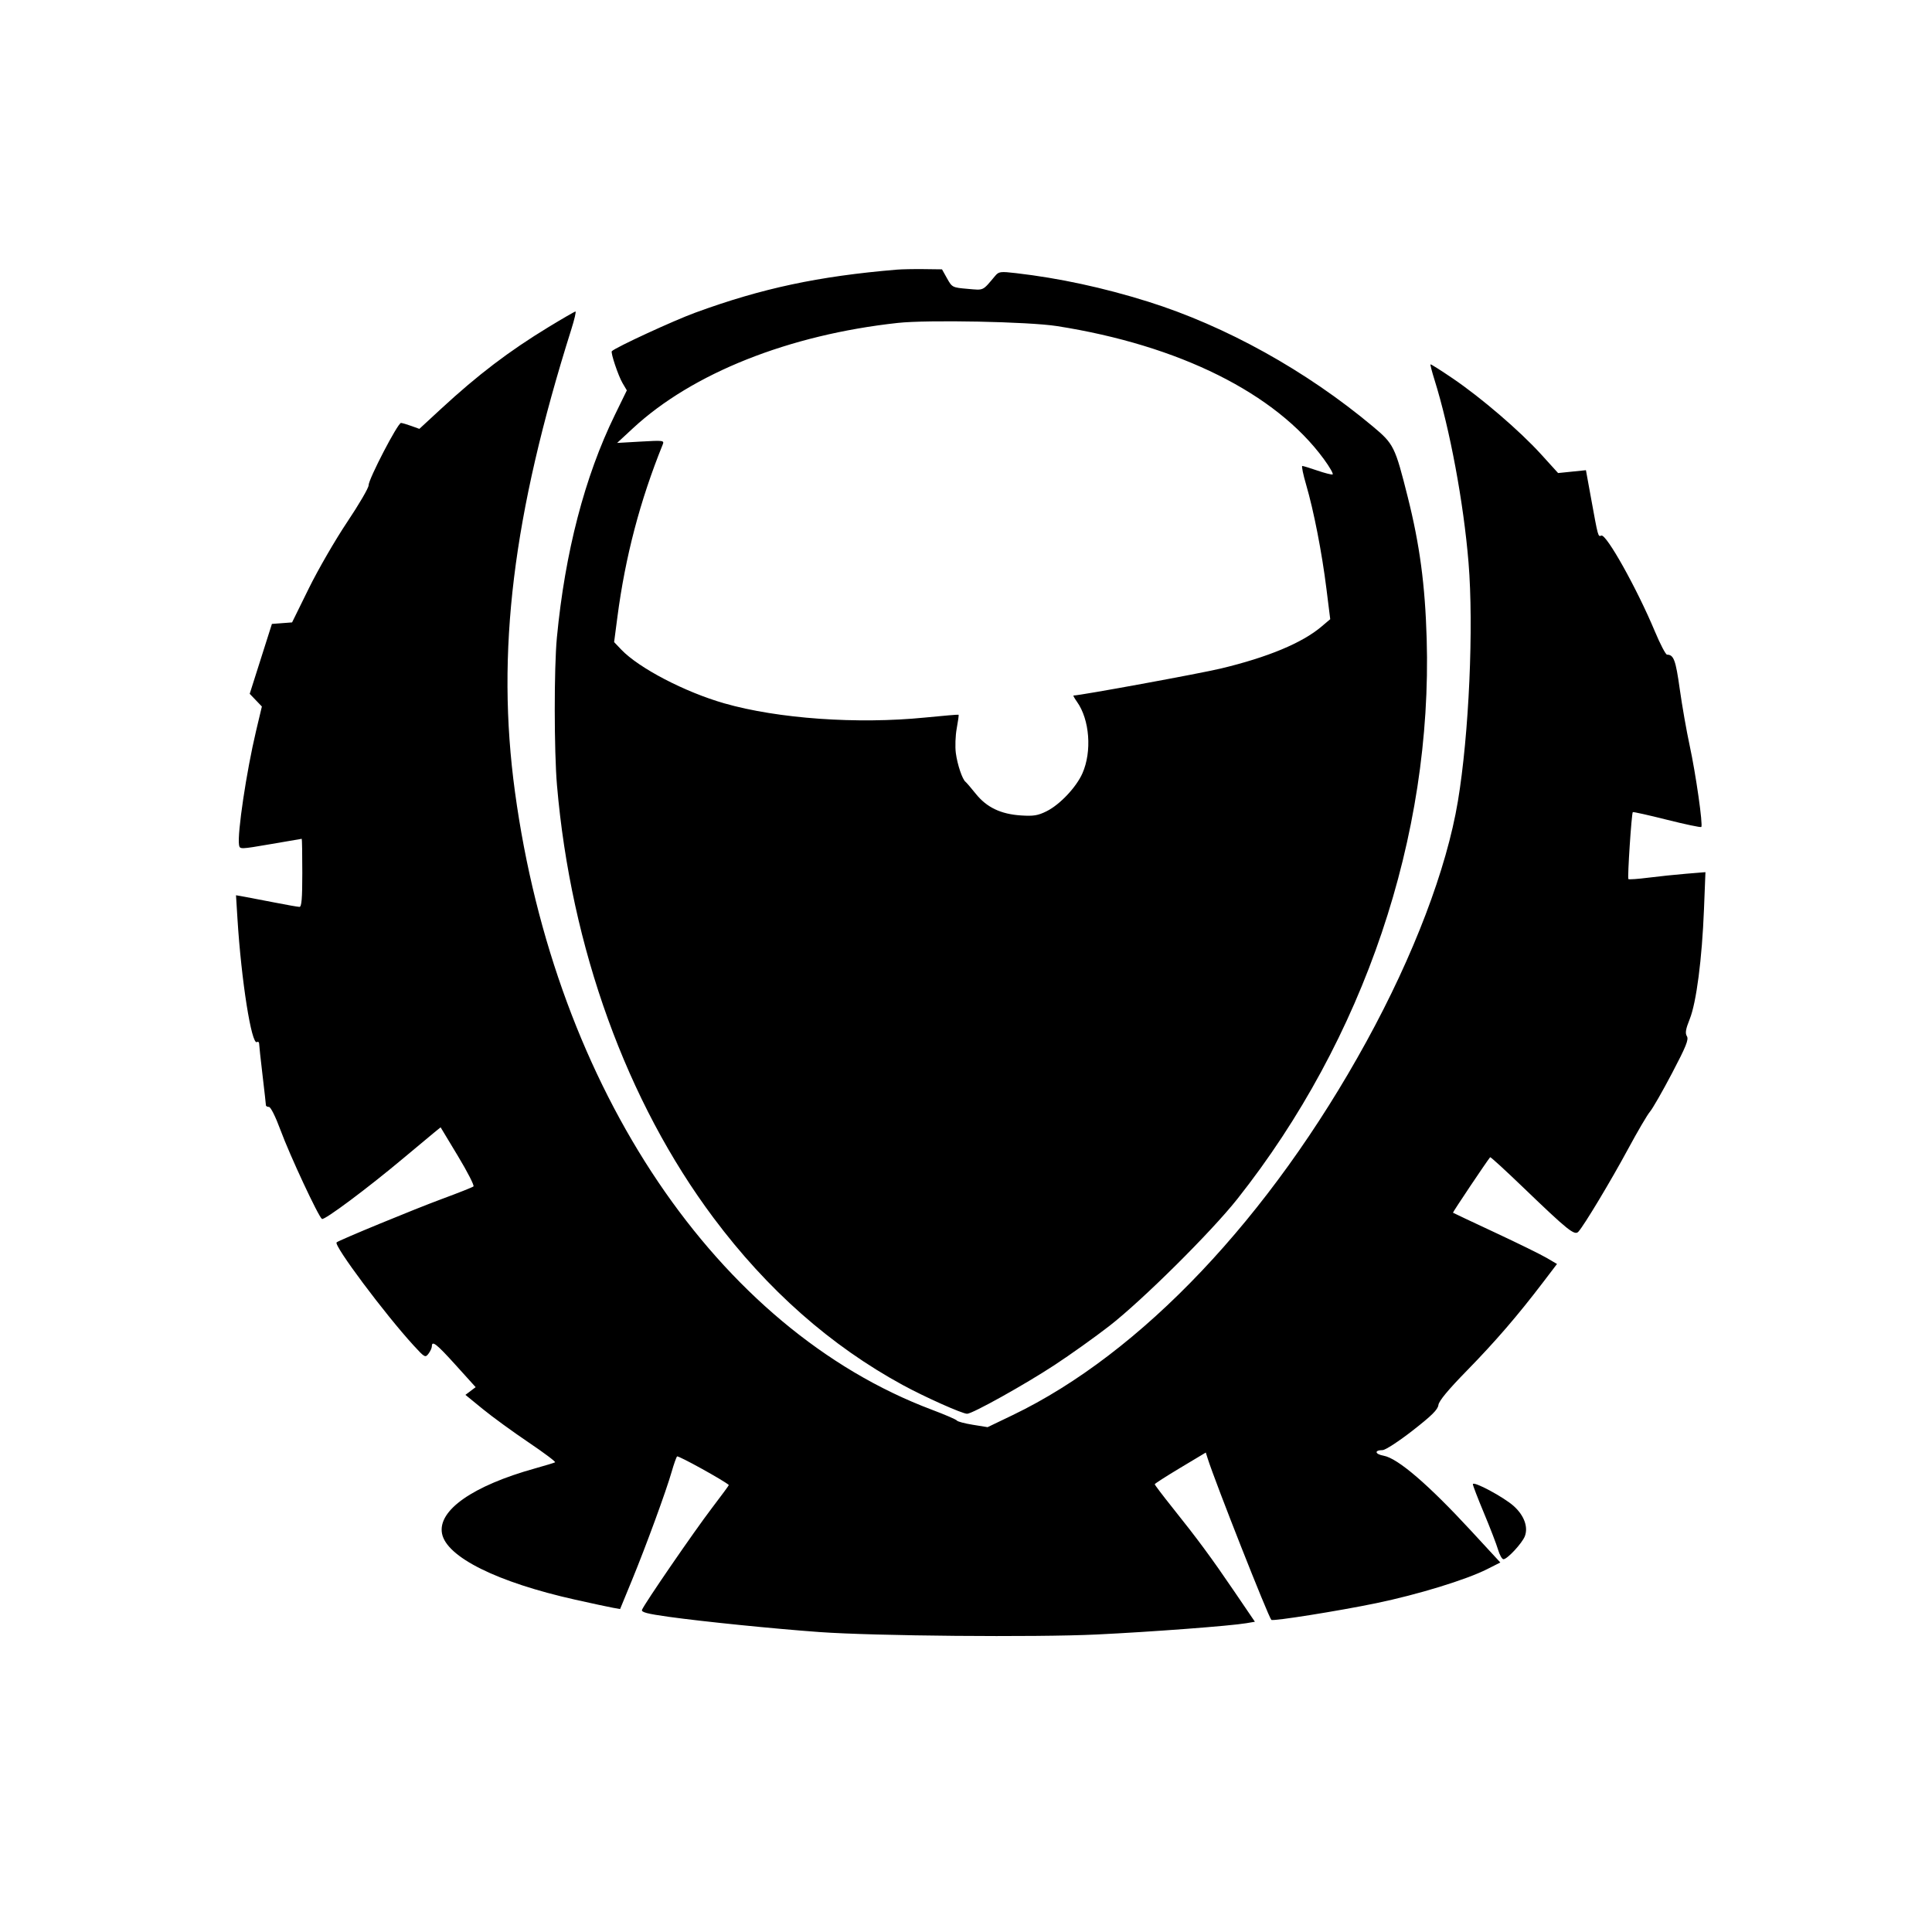
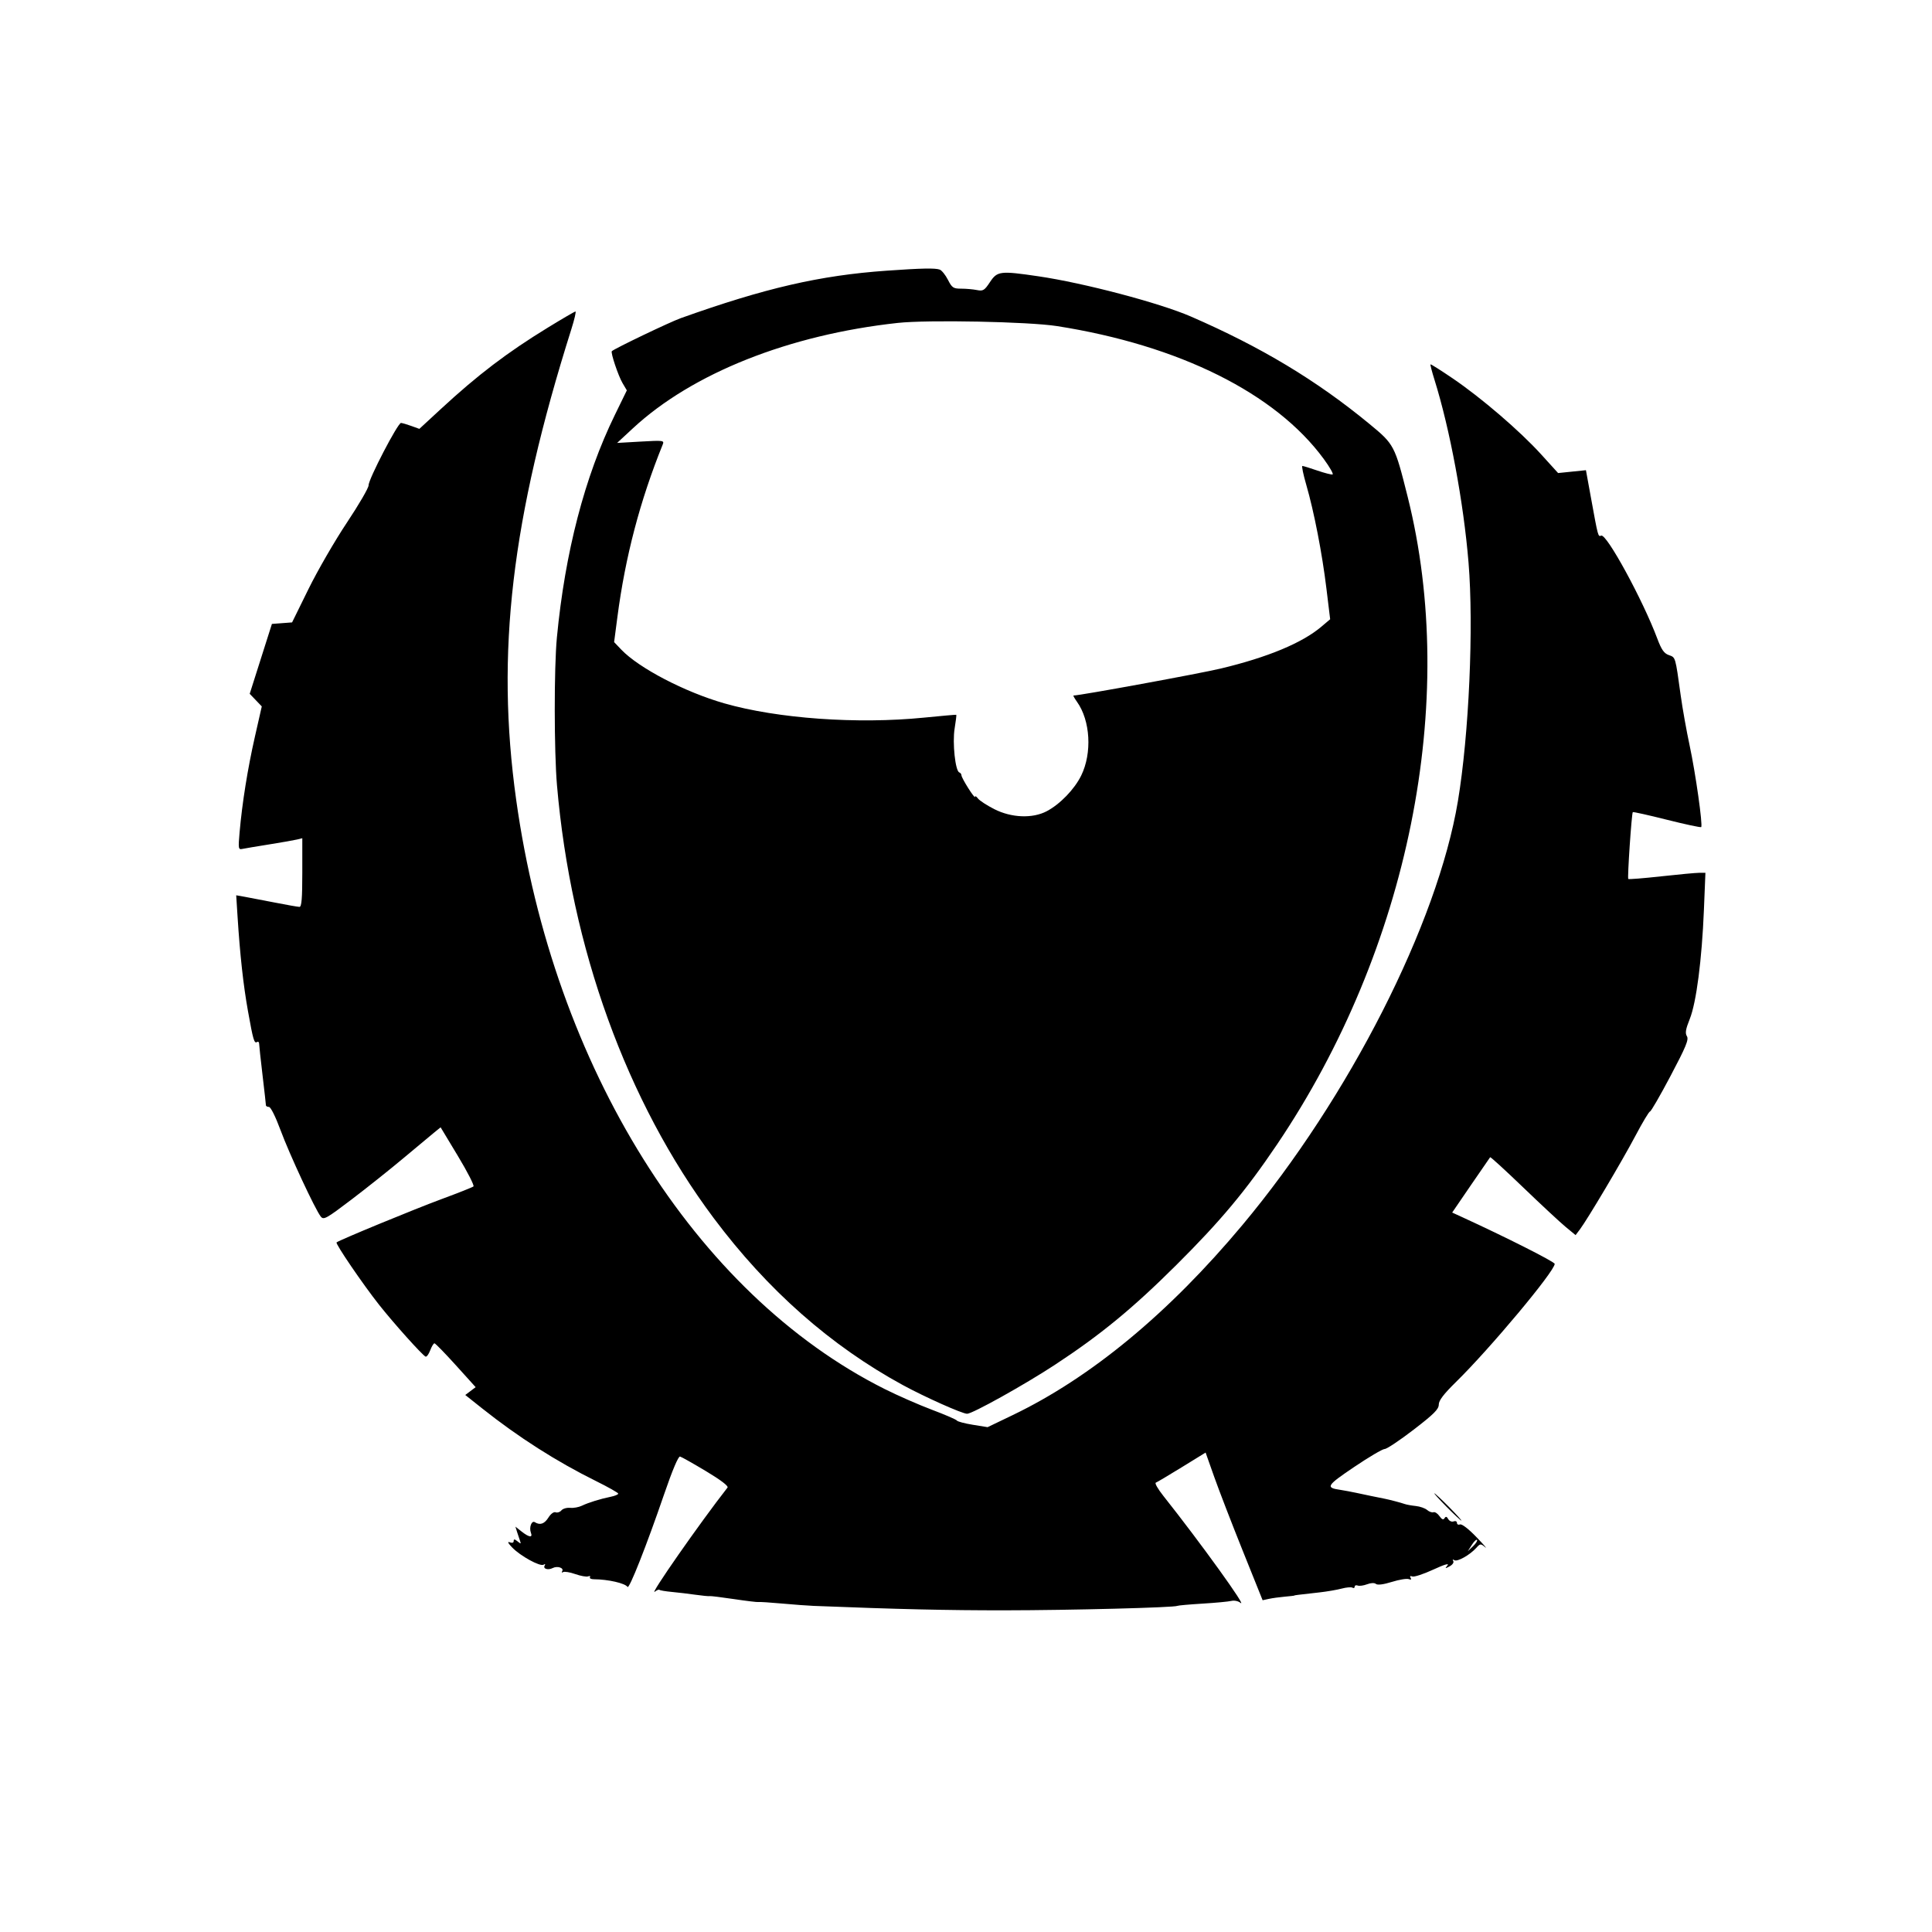
<svg xmlns="http://www.w3.org/2000/svg" width="850" height="850" viewBox="0 0 850 850" version="1.1">
-   <path d="M 394.500 118.637 C 359.960 121.548, 335.188 126.837, 305.906 137.552 C 296.296 141.069, 271.075 152.709, 269.182 154.502 C 268.566 155.084, 272.006 165.344, 273.883 168.527 L 275.783 171.747 270.477 182.623 C 257.234 209.768, 248.594 242.969, 245.007 280.500 C 243.738 293.779, 243.763 330.503, 245.051 345.500 C 251.193 416.990, 275.714 484.726, 313.969 535.870 C 337.642 567.520, 365.450 592.077, 397.194 609.366 C 406.903 614.654, 423.355 622, 425.488 622 C 427.828 622, 450.789 609.201, 464 600.534 C 470.875 596.023, 481.675 588.321, 488 583.419 C 502.409 572.252, 532.877 542.031, 544.376 527.500 C 600.115 457.062, 630.243 367.915, 627.681 281 C 626.984 257.337, 624.625 239.668, 619.373 218.769 C 613.757 196.427, 613.222 195.342, 604.007 187.628 C 574.689 163.087, 539.250 143.419, 505 132.681 C 485.568 126.589, 466.007 122.368, 447.036 120.174 C 440.118 119.374, 439.443 119.464, 437.806 121.405 C 432.140 128.128, 433.015 127.717, 425.706 127.086 C 419.030 126.510, 418.872 126.430, 416.677 122.500 L 414.443 118.500 406.472 118.400 C 402.087 118.345, 396.700 118.452, 394.500 118.637 M 241.394 143.863 C 223.958 154.469, 210.283 164.869, 194 179.908 L 184.500 188.682 181 187.417 C 179.075 186.721, 177.021 186.118, 176.435 186.076 C 175.047 185.977, 162.067 210.949, 162.167 213.527 C 162.208 214.612, 157.972 221.877, 152.752 229.672 C 147.532 237.467, 139.940 250.591, 135.881 258.838 L 128.500 273.831 124.065 274.166 L 119.631 274.500 114.746 289.873 L 109.861 305.246 112.538 308.039 L 115.214 310.833 112.640 321.667 C 108.444 339.325, 104.334 366.825, 105.161 371.708 C 105.498 373.695, 105.586 373.693, 119 371.395 C 126.425 370.123, 132.613 369.064, 132.750 369.041 C 132.887 369.019, 133 375.750, 133 384 C 133 395.338, 132.695 398.998, 131.750 398.991 C 131.063 398.985, 126.225 398.137, 121 397.105 C 115.775 396.073, 109.774 394.924, 107.666 394.553 L 103.831 393.878 104.471 404.189 C 106.156 431.360, 110.671 459.939, 113.047 458.471 C 113.571 458.147, 114.004 458.471, 114.009 459.191 C 114.013 459.911, 114.685 466.125, 115.500 473 C 116.315 479.875, 116.987 485.837, 116.991 486.250 C 116.996 486.663, 117.596 487, 118.325 487 C 119.093 487, 121.240 491.311, 123.432 497.250 C 127.525 508.345, 140.126 535.342, 141.652 536.285 C 142.726 536.949, 161.752 522.751, 177.547 509.500 C 183.447 504.550, 189.529 499.481, 191.063 498.236 L 193.852 495.971 201.481 508.630 C 205.677 515.593, 208.748 521.600, 208.305 521.980 C 207.862 522.360, 201.650 524.828, 194.500 527.465 C 182.587 531.858, 149.051 545.682, 148.092 546.595 C 146.722 547.898, 169.309 578.127, 182.019 592 C 186.845 597.268, 187.120 597.418, 188.529 595.559 C 189.338 594.491, 190 593.029, 190 592.309 C 190 589.617, 192.072 591.254, 200.554 600.645 L 209.266 610.291 207.017 611.987 L 204.769 613.683 212.395 619.914 C 216.589 623.341, 225.623 629.922, 232.470 634.538 C 239.318 639.155, 244.600 643.122, 244.210 643.355 C 243.819 643.588, 239.900 644.781, 235.500 646.006 C 208.034 653.651, 192.552 664.469, 194.467 674.677 C 196.409 685.028, 218.767 696.134, 253.099 703.800 C 260.469 705.446, 267.921 707.045, 269.659 707.353 L 272.818 707.914 278.043 695.207 C 284.238 680.140, 293.121 655.879, 295.515 647.482 C 296.454 644.192, 297.522 641.172, 297.890 640.771 C 298.361 640.257, 318.583 651.426, 320.663 653.350 C 320.752 653.432, 317.377 658.019, 313.163 663.543 C 305.430 673.677, 283.438 705.696, 282.461 708.241 C 282.051 709.310, 284.671 709.998, 294.217 711.330 C 309.278 713.432, 340.361 716.575, 360.500 718.033 C 384.552 719.774, 455.560 720.401, 482.500 719.111 C 506.655 717.954, 541.242 715.344, 548.303 714.146 L 552.106 713.500 542.983 700.083 C 532.908 685.265, 526.965 677.216, 515.601 663 C 511.425 657.775, 508.022 653.275, 508.039 653 C 508.056 652.725, 513.116 649.476, 519.285 645.780 L 530.500 639.061 531.366 641.780 C 534.729 652.341, 558.012 711.345, 559.340 712.673 C 560.029 713.362, 588.834 708.779, 605.500 705.329 C 623.856 701.530, 645.079 695.015, 654.316 690.344 L 660.082 687.429 647.191 673.464 C 628.441 653.152, 614.976 641.589, 608.759 640.460 C 604.844 639.749, 604.529 638.015, 608.309 637.980 C 609.516 637.969, 615.438 634.111, 621.500 629.386 C 629.883 622.851, 632.580 620.179, 632.835 618.156 C 633.063 616.351, 637.086 611.495, 645.392 603 C 657.854 590.253, 667.758 578.768, 678.821 564.235 L 685.018 556.095 680.407 553.393 C 677.871 551.906, 667.629 546.880, 657.648 542.223 C 647.667 537.566, 639.386 533.660, 639.248 533.542 C 639.054 533.378, 654.111 510.900, 655.604 509.123 C 655.779 508.915, 662.352 514.928, 670.211 522.486 C 689.847 541.368, 692.754 543.702, 694.411 541.913 C 696.874 539.251, 708.742 519.503, 716.293 505.500 C 720.445 497.800, 724.777 490.417, 725.919 489.094 C 727.062 487.770, 731.430 480.151, 735.626 472.163 C 741.814 460.383, 743.050 457.310, 742.167 455.896 C 741.330 454.555, 741.618 452.807, 743.418 448.326 C 746.336 441.062, 748.822 421.879, 749.684 399.984 L 750.325 383.713 741.912 384.400 C 737.286 384.778, 729.759 385.564, 725.186 386.146 C 720.613 386.728, 716.670 387.004, 716.424 386.758 C 715.939 386.272, 717.810 357.857, 718.363 357.303 C 718.549 357.118, 725.293 358.623, 733.351 360.649 C 741.409 362.674, 748.225 364.109, 748.496 363.837 C 749.303 363.031, 746.072 340.396, 743.382 328 C 742.009 321.675, 740.043 310.471, 739.012 303.102 C 737.232 290.368, 736.376 288.057, 733.424 288.015 C 732.832 288.007, 730.417 283.387, 728.058 277.750 C 720.170 258.903, 706.696 234.796, 704.517 235.632 C 703.057 236.192, 703.153 236.545, 699.900 218.684 L 697.747 206.868 691.624 207.495 L 685.500 208.122 678.017 199.878 C 668.709 189.625, 651.780 175.079, 639.199 166.524 C 633.942 162.950, 629.515 160.152, 629.361 160.306 C 629.207 160.460, 629.991 163.492, 631.103 167.043 C 637.891 188.714, 643.920 221.074, 646.093 247.500 C 648.416 275.742, 646.302 323.189, 641.414 352.500 C 636.439 382.339, 621.984 420.318, 601.153 458.283 C 558.718 535.621, 502.085 595.411, 445.510 622.602 L 434.500 627.893 428 626.842 C 424.425 626.264, 421.273 625.427, 420.995 624.982 C 420.717 624.538, 415.767 622.398, 409.995 620.227 C 315.650 584.745, 244.363 479.098, 226.560 348.376 C 218.195 286.960, 225.548 226.685, 251.400 144.750 C 252.745 140.488, 253.543 137.024, 253.173 137.054 C 252.803 137.083, 247.502 140.147, 241.394 143.863 M 395 142.069 C 347.144 147.285, 304.631 164.188, 278.500 188.390 L 271.500 194.873 281.919 194.275 C 291.897 193.703, 292.305 193.758, 291.565 195.589 C 281.569 220.301, 275.107 244.903, 271.626 271.500 L 270.186 282.500 273.343 285.811 C 281.088 293.932, 301.311 304.477, 318.674 309.447 C 342.282 316.204, 377.156 318.668, 407 315.687 C 414.975 314.891, 421.611 314.334, 421.747 314.450 C 421.883 314.566, 421.512 317.273, 420.922 320.465 C 420.332 323.656, 420.158 328.570, 420.536 331.384 C 421.213 336.436, 423.407 342.926, 424.789 343.965 C 425.180 344.259, 427.221 346.641, 429.324 349.259 C 434.118 355.225, 440.295 358.180, 449.188 358.763 C 454.739 359.127, 456.661 358.810, 460.493 356.897 C 466.304 353.994, 473.512 346.358, 476.221 340.233 C 480.470 330.628, 479.406 316.592, 473.836 308.770 C 472.752 307.247, 472.061 306, 472.301 306 C 475.162 306, 527.814 296.351, 537.112 294.123 C 557.790 289.168, 572.880 282.885, 581.373 275.696 L 585.245 272.417 583.564 258.958 C 581.576 243.035, 578.002 224.718, 574.647 213.250 C 573.319 208.713, 572.560 205, 572.960 205 C 573.360 205, 576.323 205.907, 579.546 207.016 C 582.768 208.125, 585.801 208.900, 586.285 208.738 C 586.769 208.577, 585.035 205.532, 582.431 201.972 C 561.276 173.055, 518.805 151.894, 465 143.462 C 452.594 141.518, 408.167 140.634, 395 142.069 M 648 652.996 C 648 653.557, 650.210 659.300, 652.911 665.758 C 655.612 672.216, 658.383 679.413, 659.069 681.750 C 659.755 684.087, 660.829 686, 661.455 686 C 663.147 686, 669.729 678.903, 670.883 675.835 C 672.408 671.783, 670.537 666.718, 666.005 662.624 C 661.632 658.672, 648 651.383, 648 652.996" stroke="none" fill="black" fill-rule="evenodd" />
+   <path d="M 390 119.098 C 360.707 121.168, 336.617 126.726, 299.500 139.979 C 294.682 141.700, 270.438 153.313, 269.182 154.502 C 268.566 155.084, 272.006 165.344, 273.883 168.527 L 275.783 171.747 270.477 182.623 C 257.234 209.768, 248.594 242.969, 245.007 280.500 C 243.738 293.779, 243.763 330.503, 245.051 345.500 C 251.193 416.990, 275.714 484.726, 313.969 535.870 C 337.642 567.520, 365.450 592.077, 397.194 609.366 C 406.903 614.654, 423.355 622, 425.488 622 C 427.828 622, 450.789 609.201, 464 600.534 C 484.201 587.280, 498.339 575.662, 517.585 556.503 C 537.059 537.118, 548.034 523.978, 561.853 503.500 C 619.847 417.565, 641.851 308.400, 619.300 218.506 C 613.620 195.866, 613.444 195.531, 602.369 186.412 C 579.179 167.316, 554.747 152.631, 523.856 139.222 C 510.137 133.267, 476.887 124.500, 456.872 121.561 C 440.049 119.090, 438.766 119.244, 435.547 124.108 C 433.109 127.792, 432.515 128.153, 429.789 127.608 C 428.118 127.274, 425.015 127, 422.895 127 C 419.425 127, 418.843 126.613, 417.063 123.123 C 415.975 120.991, 414.354 118.966, 413.461 118.623 C 411.525 117.881, 405.508 118.002, 390 119.098 M 241 144.149 C 223.105 155.119, 210.251 164.898, 194 179.908 L 184.500 188.682 181 187.417 C 179.075 186.721, 177.021 186.118, 176.435 186.076 C 175.050 185.977, 162.069 210.944, 162.162 213.527 C 162.202 214.612, 157.904 222, 152.612 229.943 C 147.320 237.887, 139.730 251.012, 135.745 259.109 L 128.500 273.831 124.065 274.166 L 119.631 274.500 114.746 289.873 L 109.861 305.246 112.516 308.017 L 115.172 310.789 112.141 324.144 C 108.961 338.157, 106.543 353.262, 105.409 366.191 C 104.779 373.378, 104.858 373.856, 106.617 373.487 C 107.653 373.270, 113 372.373, 118.500 371.492 C 124 370.612, 129.512 369.642, 130.750 369.338 L 133 368.783 133 383.892 C 133 395.317, 132.695 398.998, 131.750 398.991 C 131.063 398.985, 126.225 398.137, 121 397.105 C 115.775 396.073, 109.795 394.928, 107.710 394.561 L 103.920 393.894 104.511 403.197 C 105.583 420.087, 107.043 433.348, 109.092 444.817 C 111.383 457.640, 111.847 459.213, 113.105 458.435 C 113.597 458.131, 114.004 458.471, 114.009 459.191 C 114.013 459.911, 114.685 466.125, 115.500 473 C 116.315 479.875, 116.987 485.837, 116.991 486.250 C 116.996 486.663, 117.596 487, 118.325 487 C 119.092 487, 121.243 491.313, 123.436 497.250 C 127.326 507.778, 138.671 532.141, 141.124 535.234 C 142.388 536.827, 143.493 536.215, 154.660 527.734 C 161.348 522.655, 171.647 514.450, 177.547 509.500 C 183.447 504.550, 189.529 499.481, 191.063 498.236 L 193.852 495.971 201.481 508.630 C 205.677 515.593, 208.748 521.600, 208.305 521.980 C 207.862 522.360, 201.650 524.828, 194.500 527.465 C 182.464 531.903, 149.045 545.687, 148.074 546.612 C 147.484 547.175, 159.638 565.004, 166.771 574.036 C 173.189 582.163, 185.863 596.289, 187.240 596.850 C 187.712 597.042, 188.625 595.805, 189.268 594.100 C 189.912 592.395, 190.754 591, 191.141 591 C 191.527 591, 195.763 595.340, 200.554 600.645 L 209.266 610.291 206.982 612.014 L 204.698 613.736 212.162 619.667 C 228.088 632.323, 244.793 642.981, 262.250 651.624 C 267.613 654.279, 272 656.764, 272 657.146 C 272 657.528, 270.538 658.139, 268.750 658.503 C 264.106 659.448, 258.899 661.063, 256 662.458 C 254.625 663.119, 252.293 663.541, 250.818 663.395 C 249.343 663.250, 247.623 663.749, 246.995 664.506 C 246.367 665.262, 245.230 665.642, 244.468 665.349 C 243.656 665.038, 242.339 665.995, 241.291 667.659 C 239.516 670.474, 237.596 671.134, 235.322 669.709 C 233.887 668.810, 232.687 672.021, 233.584 674.359 C 234.454 676.626, 232.792 676.411, 229.514 673.833 L 226.759 671.665 227.517 674.083 C 227.933 675.412, 228.522 677.175, 228.824 678 C 229.297 679.288, 229.136 679.306, 227.687 678.128 C 226.430 677.105, 226 677.068, 226 677.985 C 226 678.744, 225.332 678.958, 224.252 678.543 C 223.119 678.108, 223.496 678.909, 225.324 680.817 C 228.908 684.557, 237.632 689.346, 239.152 688.406 C 239.837 687.983, 240.039 688.127, 239.648 688.760 C 238.756 690.203, 241.095 690.938, 243.178 689.868 C 245.233 688.813, 248.232 689.815, 247.340 691.259 C 246.983 691.837, 247.163 692.018, 247.739 691.661 C 248.315 691.305, 250.727 691.698, 253.099 692.535 C 255.471 693.372, 258.017 693.824, 258.757 693.540 C 259.498 693.255, 259.858 693.420, 259.559 693.905 C 259.259 694.391, 260.023 694.794, 261.257 694.802 C 267.515 694.843, 275.041 696.558, 276.088 698.182 C 276.816 699.311, 284.405 680.096, 292.155 657.500 C 295.816 646.829, 298.437 640.618, 299.196 640.818 C 299.861 640.992, 305.016 643.900, 310.650 647.278 C 317.057 651.120, 320.590 653.811, 320.082 654.461 C 307.982 669.921, 285.157 702.641, 288.133 700.259 C 288.986 699.576, 289.886 699.220, 290.134 699.467 C 290.381 699.714, 292.815 700.125, 295.542 700.379 C 298.269 700.633, 302.975 701.194, 306 701.625 C 309.025 702.056, 311.813 702.324, 312.195 702.222 C 312.578 702.120, 317.395 702.710, 322.901 703.533 C 328.406 704.356, 333.268 704.940, 333.705 704.830 C 334.142 704.720, 338.775 705.017, 344 705.490 C 349.225 705.963, 355.525 706.430, 358 706.527 C 395.295 708.001, 416.625 708.496, 442 708.474 C 470.793 708.450, 516.765 707.263, 517.979 706.513 C 518.285 706.324, 523.252 705.882, 529.017 705.530 C 534.783 705.178, 540.518 704.640, 541.763 704.334 C 543.008 704.027, 544.777 704.389, 545.695 705.138 C 549.359 708.127, 528.070 678.578, 511.797 658.089 C 509.434 655.113, 507.950 652.514, 508.500 652.314 C 509.050 652.114, 514.206 649.052, 519.958 645.509 L 530.417 639.067 534.211 649.783 C 536.297 655.677, 541.941 670.296, 546.752 682.268 L 555.500 704.036 558.269 703.434 C 559.792 703.103, 562.942 702.668, 565.269 702.467 C 567.596 702.265, 569.500 702.041, 569.500 701.969 C 569.500 701.833, 570.439 701.715, 580.500 700.591 C 583.800 700.222, 588.198 699.468, 590.273 698.916 C 592.348 698.363, 594.486 698.182, 595.023 698.514 C 595.560 698.846, 596 698.656, 596 698.090 C 596 697.525, 596.597 697.292, 597.328 697.572 C 598.058 697.852, 599.912 697.604, 601.449 697.019 C 603.165 696.367, 604.679 696.312, 605.372 696.877 C 606.079 697.453, 608.687 697.116, 612.361 695.972 C 615.584 694.969, 618.921 694.416, 619.775 694.744 C 620.790 695.133, 621.080 694.938, 620.612 694.181 C 620.154 693.440, 620.422 693.225, 621.357 693.584 C 622.161 693.892, 626.284 692.543, 630.520 690.586 C 635.404 688.330, 637.724 687.631, 636.861 688.677 C 635.629 690.171, 635.716 690.212, 637.778 689.114 C 639.038 688.442, 639.751 687.406, 639.373 686.795 C 638.958 686.123, 639.150 685.974, 639.864 686.416 C 641.173 687.225, 646.642 684.158, 649.478 681.024 C 651.237 679.081, 651.424 679.066, 653.412 680.708 C 654.561 681.656, 652.851 679.672, 649.614 676.299 C 646.175 672.716, 643.161 670.385, 642.364 670.691 C 641.614 670.978, 641 670.668, 641 670 C 641 669.332, 640.337 669.040, 639.526 669.351 C 638.716 669.662, 637.653 669.203, 637.165 668.330 C 636.512 667.164, 636.080 667.062, 635.534 667.945 C 635.007 668.797, 634.358 668.528, 633.302 667.021 C 632.483 665.852, 631.293 665.085, 630.657 665.317 C 630.021 665.549, 628.772 665.107, 627.881 664.334 C 626.991 663.560, 624.741 662.771, 622.881 662.580 C 621.022 662.388, 618.825 661.992, 618 661.699 C 616.348 661.113, 611.350 659.801, 609 659.336 C 604.661 658.478, 602.038 657.936, 597.500 656.957 C 594.750 656.364, 591.260 655.702, 589.745 655.486 C 583.045 654.532, 583.567 653.656, 595.727 645.447 C 602.202 641.076, 608.261 637.500, 609.192 637.500 C 610.122 637.500, 615.859 633.675, 621.939 629 C 630.844 622.153, 632.995 620.009, 632.997 617.975 C 632.999 616.152, 635.118 613.371, 640.616 607.975 C 655.649 593.221, 684 559.290, 684 556.053 C 684 555.146, 662.617 544.343, 643.199 535.442 L 638.898 533.470 647.093 521.485 C 651.599 514.893, 655.430 509.330, 655.604 509.123 C 655.779 508.915, 662.352 514.928, 670.211 522.486 C 678.070 530.043, 686.456 537.840, 688.846 539.812 L 693.191 543.398 695.046 540.949 C 698.374 536.554, 713.686 510.754, 719.497 499.750 C 722.619 493.838, 725.519 489, 725.943 489 C 726.366 489, 730.438 481.950, 734.993 473.333 C 741.754 460.541, 743.072 457.344, 742.176 455.910 C 741.327 454.551, 741.609 452.831, 743.418 448.326 C 746.316 441.112, 748.758 422.281, 749.653 400.250 L 750.313 384 747.613 384 C 746.128 384, 738.581 384.698, 730.842 385.552 C 723.103 386.406, 716.592 386.926, 716.374 386.707 C 715.922 386.256, 717.846 357.821, 718.363 357.303 C 718.549 357.118, 725.293 358.623, 733.351 360.649 C 741.409 362.674, 748.204 364.129, 748.451 363.883 C 749.225 363.109, 745.956 340.016, 743.372 328 C 742.012 321.675, 740.244 311.775, 739.444 306 C 737.051 288.722, 737.212 289.271, 734.221 288.211 C 732.095 287.457, 730.978 285.854, 729.112 280.873 C 722.776 263.968, 706.847 234.738, 704.467 235.651 C 703.067 236.188, 703.132 236.431, 699.900 218.684 L 697.747 206.868 691.624 207.495 L 685.500 208.122 678.017 199.878 C 668.709 189.625, 651.780 175.079, 639.199 166.524 C 633.942 162.950, 629.515 160.152, 629.361 160.306 C 629.207 160.460, 629.991 163.492, 631.103 167.043 C 637.891 188.714, 643.920 221.074, 646.093 247.500 C 648.416 275.742, 646.302 323.189, 641.414 352.500 C 632.434 406.357, 593.541 482.843, 546.579 539 C 514.153 577.775, 480.002 606.024, 445.510 622.602 L 434.500 627.893 428 626.842 C 424.425 626.264, 421.273 625.427, 420.995 624.982 C 420.717 624.538, 415.767 622.398, 409.995 620.227 C 404.223 618.056, 394.802 613.920, 389.060 611.036 C 305.835 569.229, 243.522 469.513, 227.094 351.855 C 218.073 287.236, 224.984 228.335, 251.396 144.750 C 252.743 140.488, 253.543 137.022, 253.173 137.050 C 252.803 137.077, 247.325 140.271, 241 144.149 M 395 142.069 C 347.144 147.285, 304.631 164.188, 278.500 188.390 L 271.500 194.873 281.919 194.275 C 291.897 193.703, 292.305 193.758, 291.565 195.589 C 281.569 220.301, 275.107 244.903, 271.626 271.500 L 270.186 282.500 273.343 285.811 C 281.088 293.932, 301.311 304.477, 318.674 309.447 C 342.101 316.152, 377.146 318.658, 406.500 315.727 C 414.200 314.958, 420.603 314.395, 420.728 314.476 C 420.854 314.557, 420.524 317.283, 419.995 320.534 C 418.972 326.815, 420.295 339.214, 422.054 339.833 C 422.574 340.017, 423 340.580, 423 341.086 C 423 342.322, 428.957 351.757, 428.981 350.559 C 428.991 350.041, 429.563 350.371, 430.250 351.291 C 430.938 352.211, 434.170 354.322, 437.433 355.982 C 444.981 359.821, 454.264 360.192, 460.515 356.903 C 466.362 353.827, 472.732 347.236, 475.683 341.211 C 480.539 331.294, 479.728 317.045, 473.836 308.770 C 472.752 307.247, 472.061 306, 472.301 306 C 475.162 306, 527.814 296.351, 537.112 294.123 C 557.776 289.171, 572.881 282.885, 581.357 275.709 L 585.214 272.443 583.576 258.972 C 581.685 243.409, 578.125 225.087, 574.692 213.250 C 573.377 208.713, 572.612 205, 572.994 205 C 573.375 205, 576.323 205.907, 579.546 207.016 C 582.768 208.125, 585.801 208.900, 586.285 208.738 C 586.769 208.577, 585.035 205.532, 582.431 201.972 C 561.276 173.055, 518.805 151.894, 465 143.462 C 452.594 141.518, 408.167 140.634, 395 142.069 M 636.500 663 C 639.766 666.300, 642.662 669, 642.937 669 C 643.212 669, 640.766 666.300, 637.500 663 C 634.234 659.700, 631.338 657, 631.063 657 C 630.788 657, 633.234 659.700, 636.500 663 M 647.515 679.719 L 645.759 682.500 648.074 680.278 C 649.347 679.056, 650.137 677.804, 649.830 677.497 C 649.522 677.189, 648.481 678.189, 647.515 679.719" stroke="none" fill="black" fill-rule="evenodd" />
</svg>
